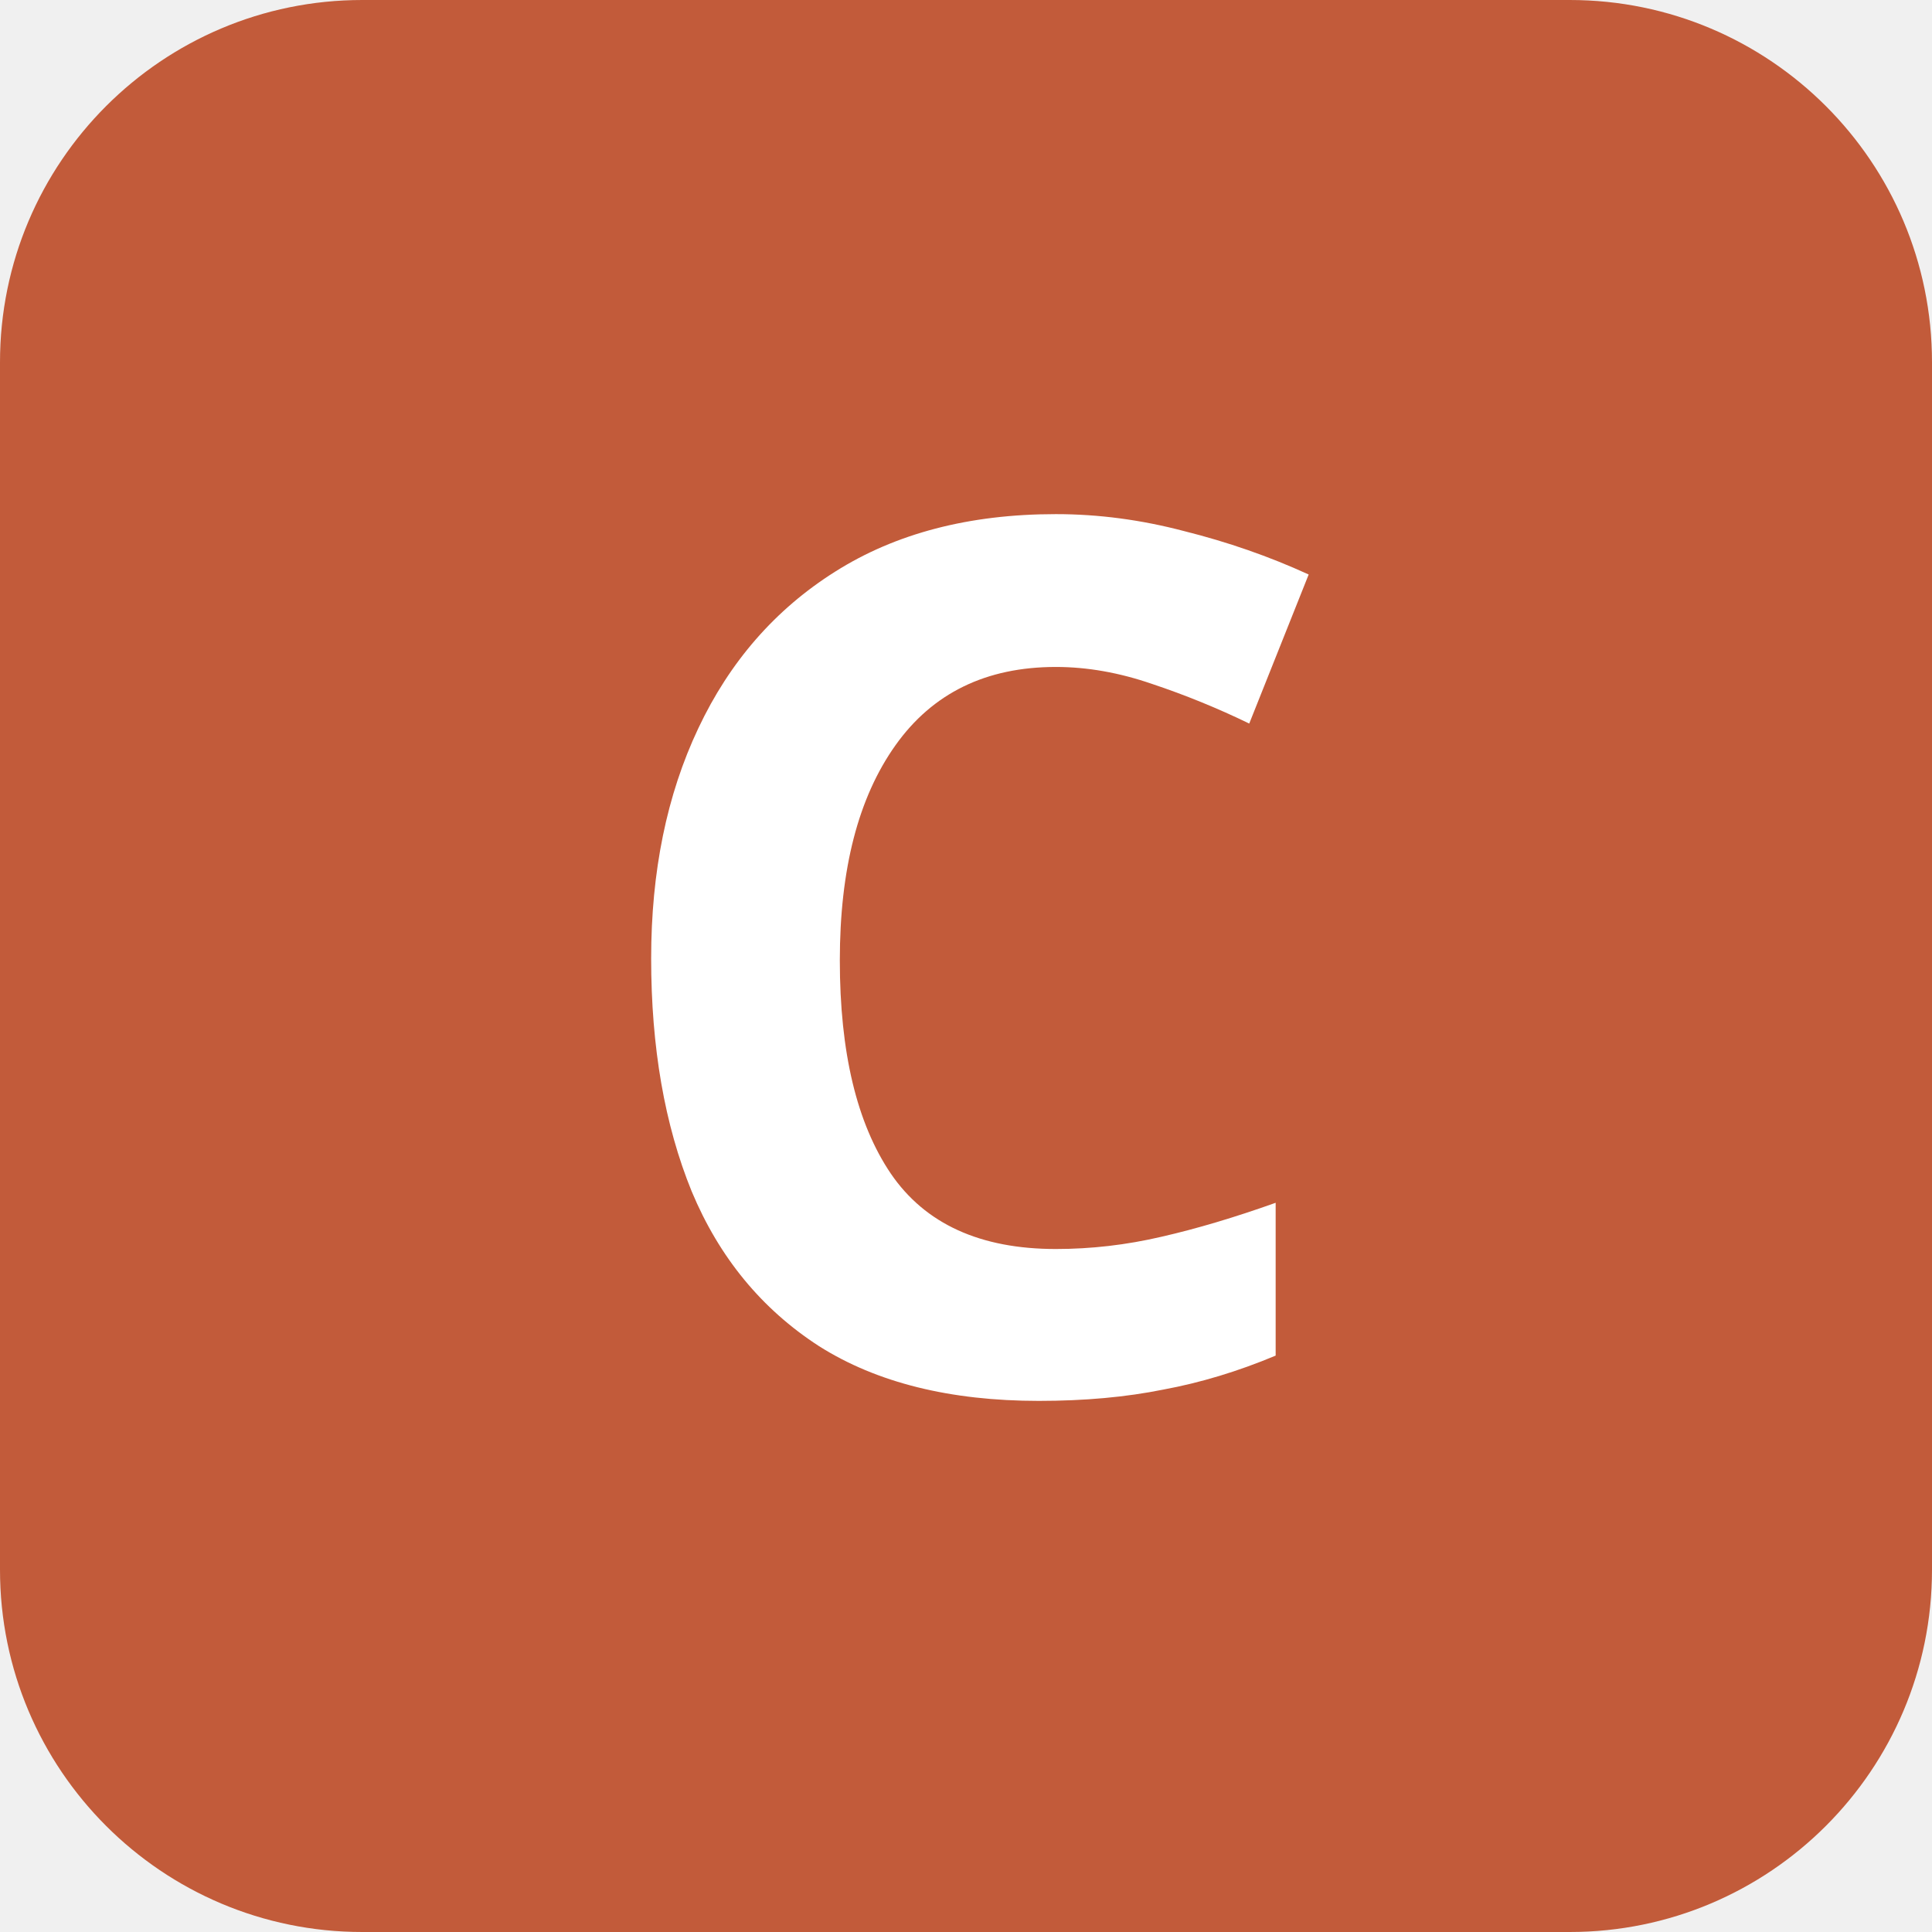
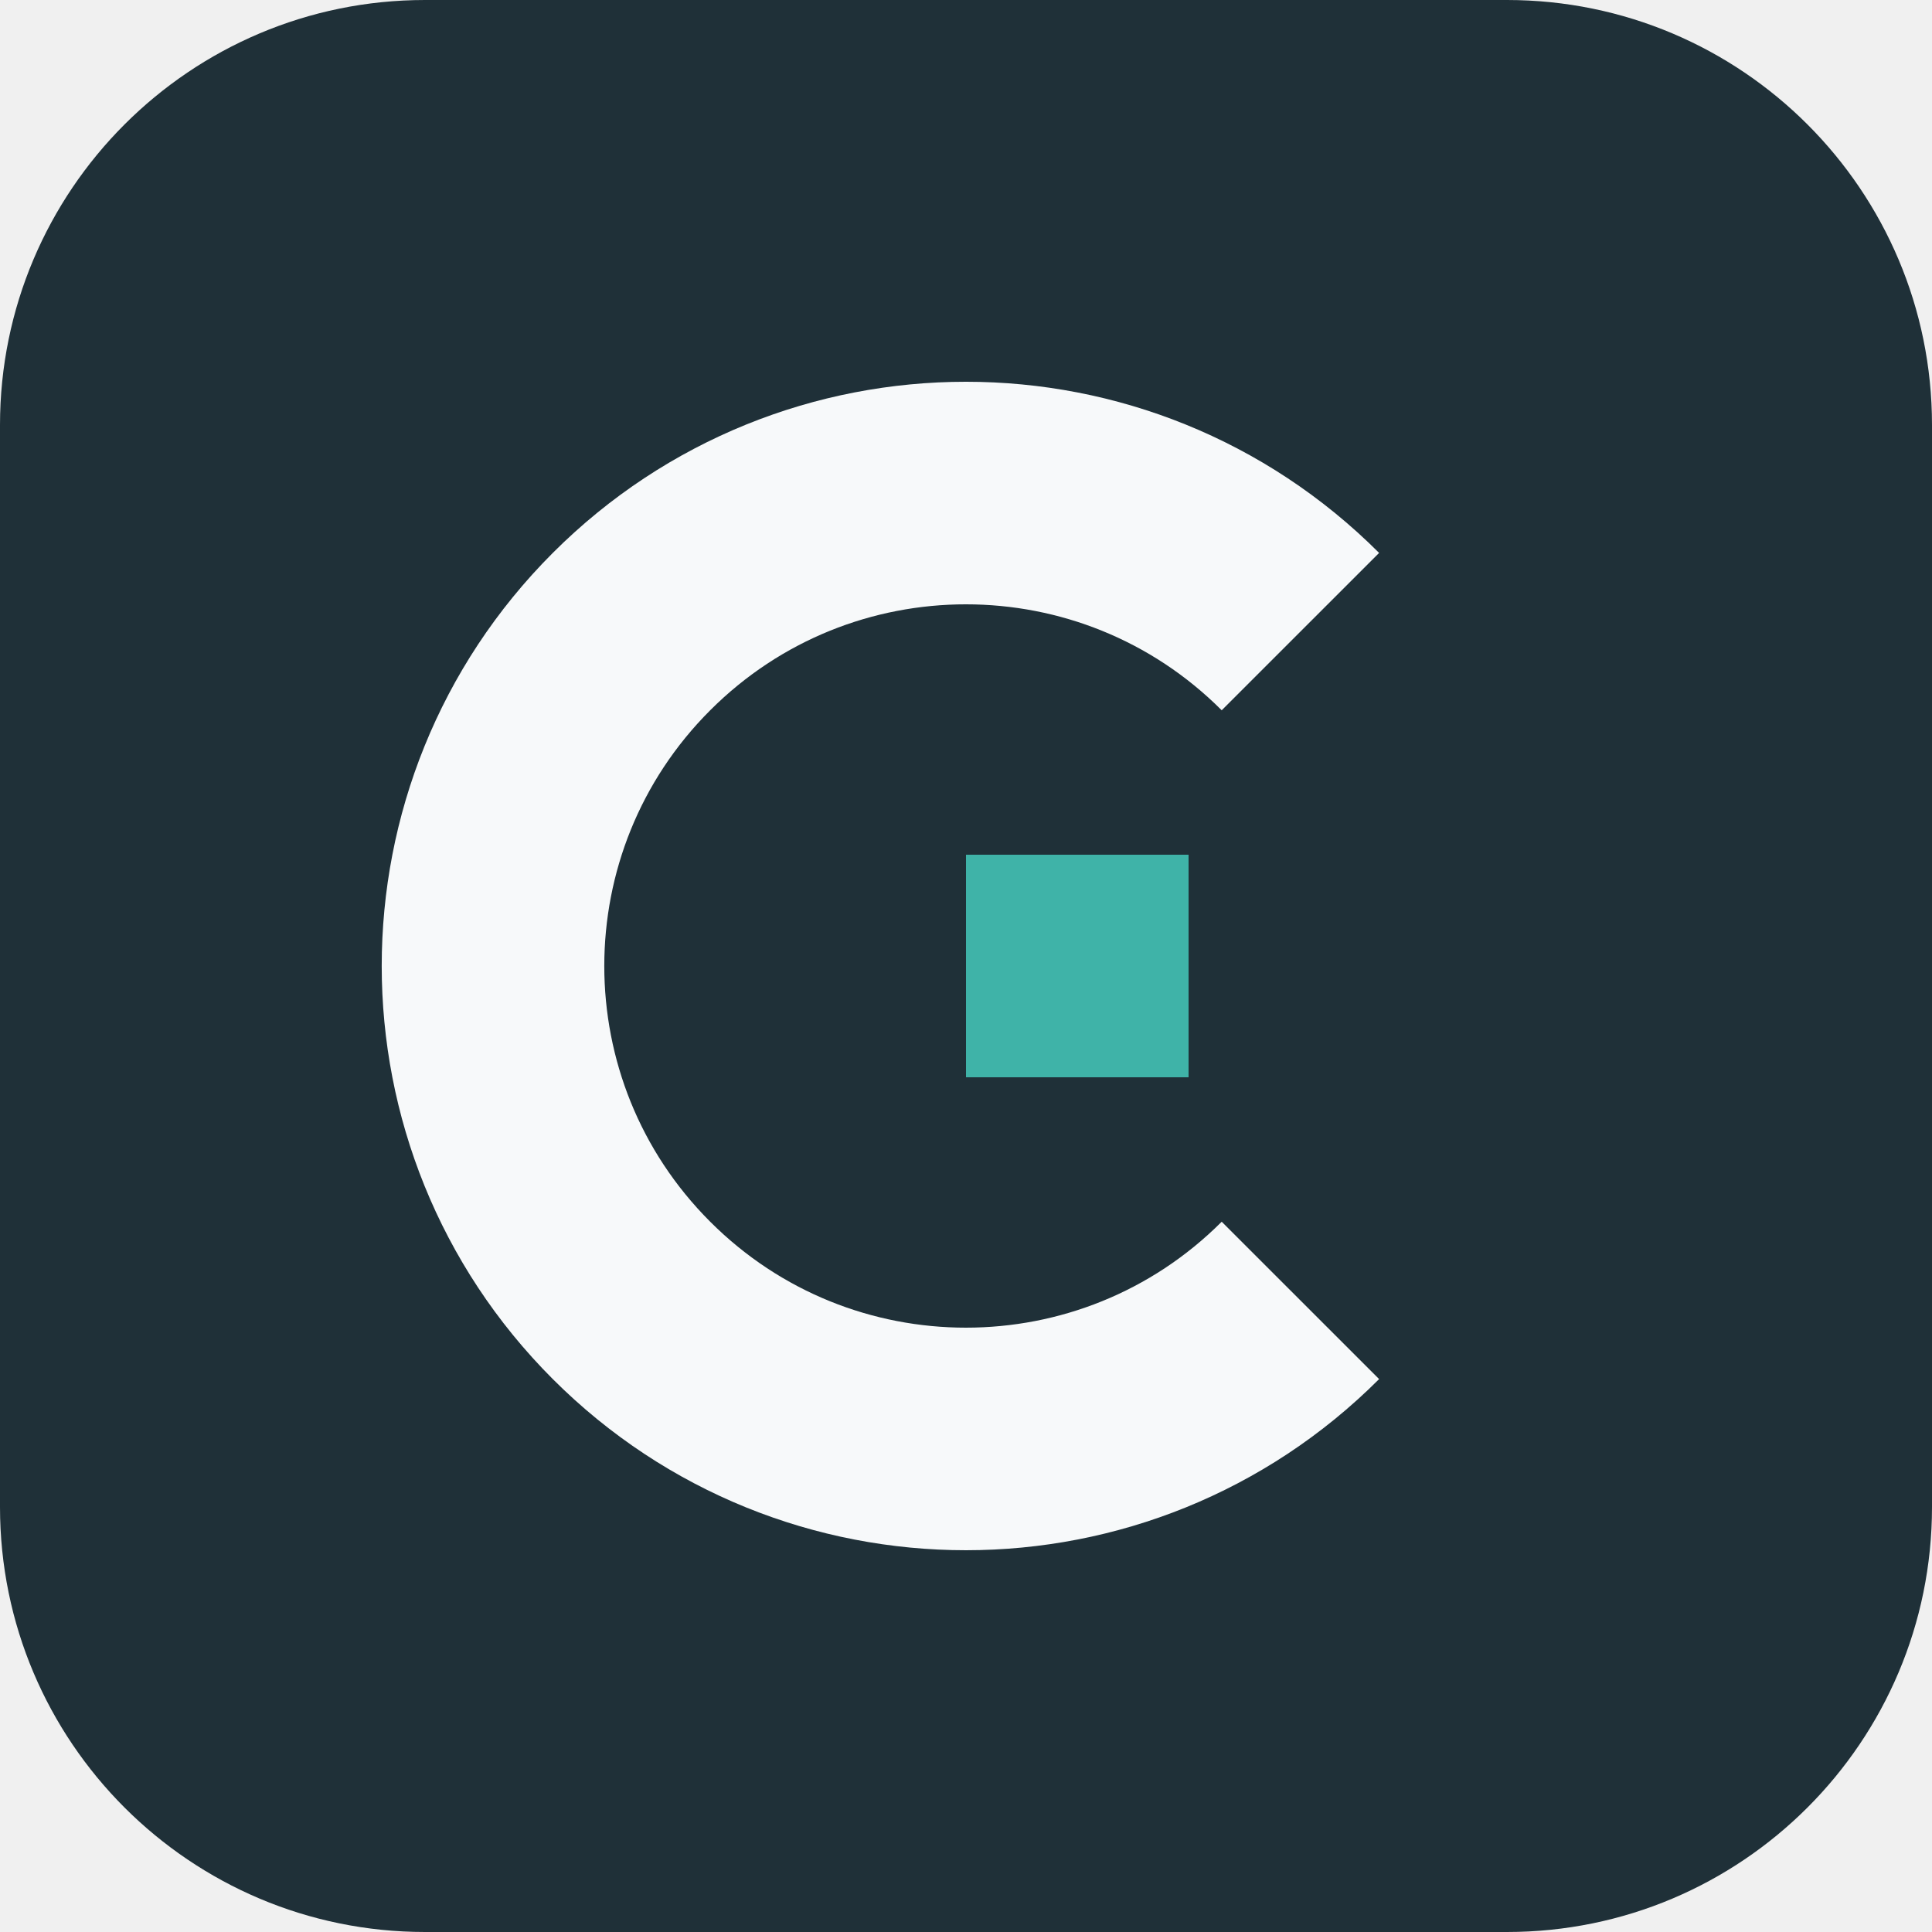
- <svg xmlns="http://www.w3.org/2000/svg" viewBox="0 0 32 32">
-   <rect width="32" height="32" rx="6" fill="#C25B3A" />
-   <text x="16" y="23" font-size="20" text-anchor="middle" fill="white" font-family="system-ui, sans-serif" font-weight="bold">C</text>
+ <svg xmlns="http://www.w3.org/2000/svg" viewBox="0 0 100 100">
+   <rect width="100" height="100" rx="22" fill="#1f3038" />
+   <path d="M 74.04 25.96 A 34 34 0 1 0 74.04 74.04" fill="none" stroke="#f7f9fa" stroke-width="16" transform="translate(50 50) scale(0.72) translate(-50 -50)" />
+   <rect x="50" y="42" width="16" height="16" fill="#3fb3a8" transform="translate(50 50) scale(0.72) translate(-50 -50)" />
</svg>
